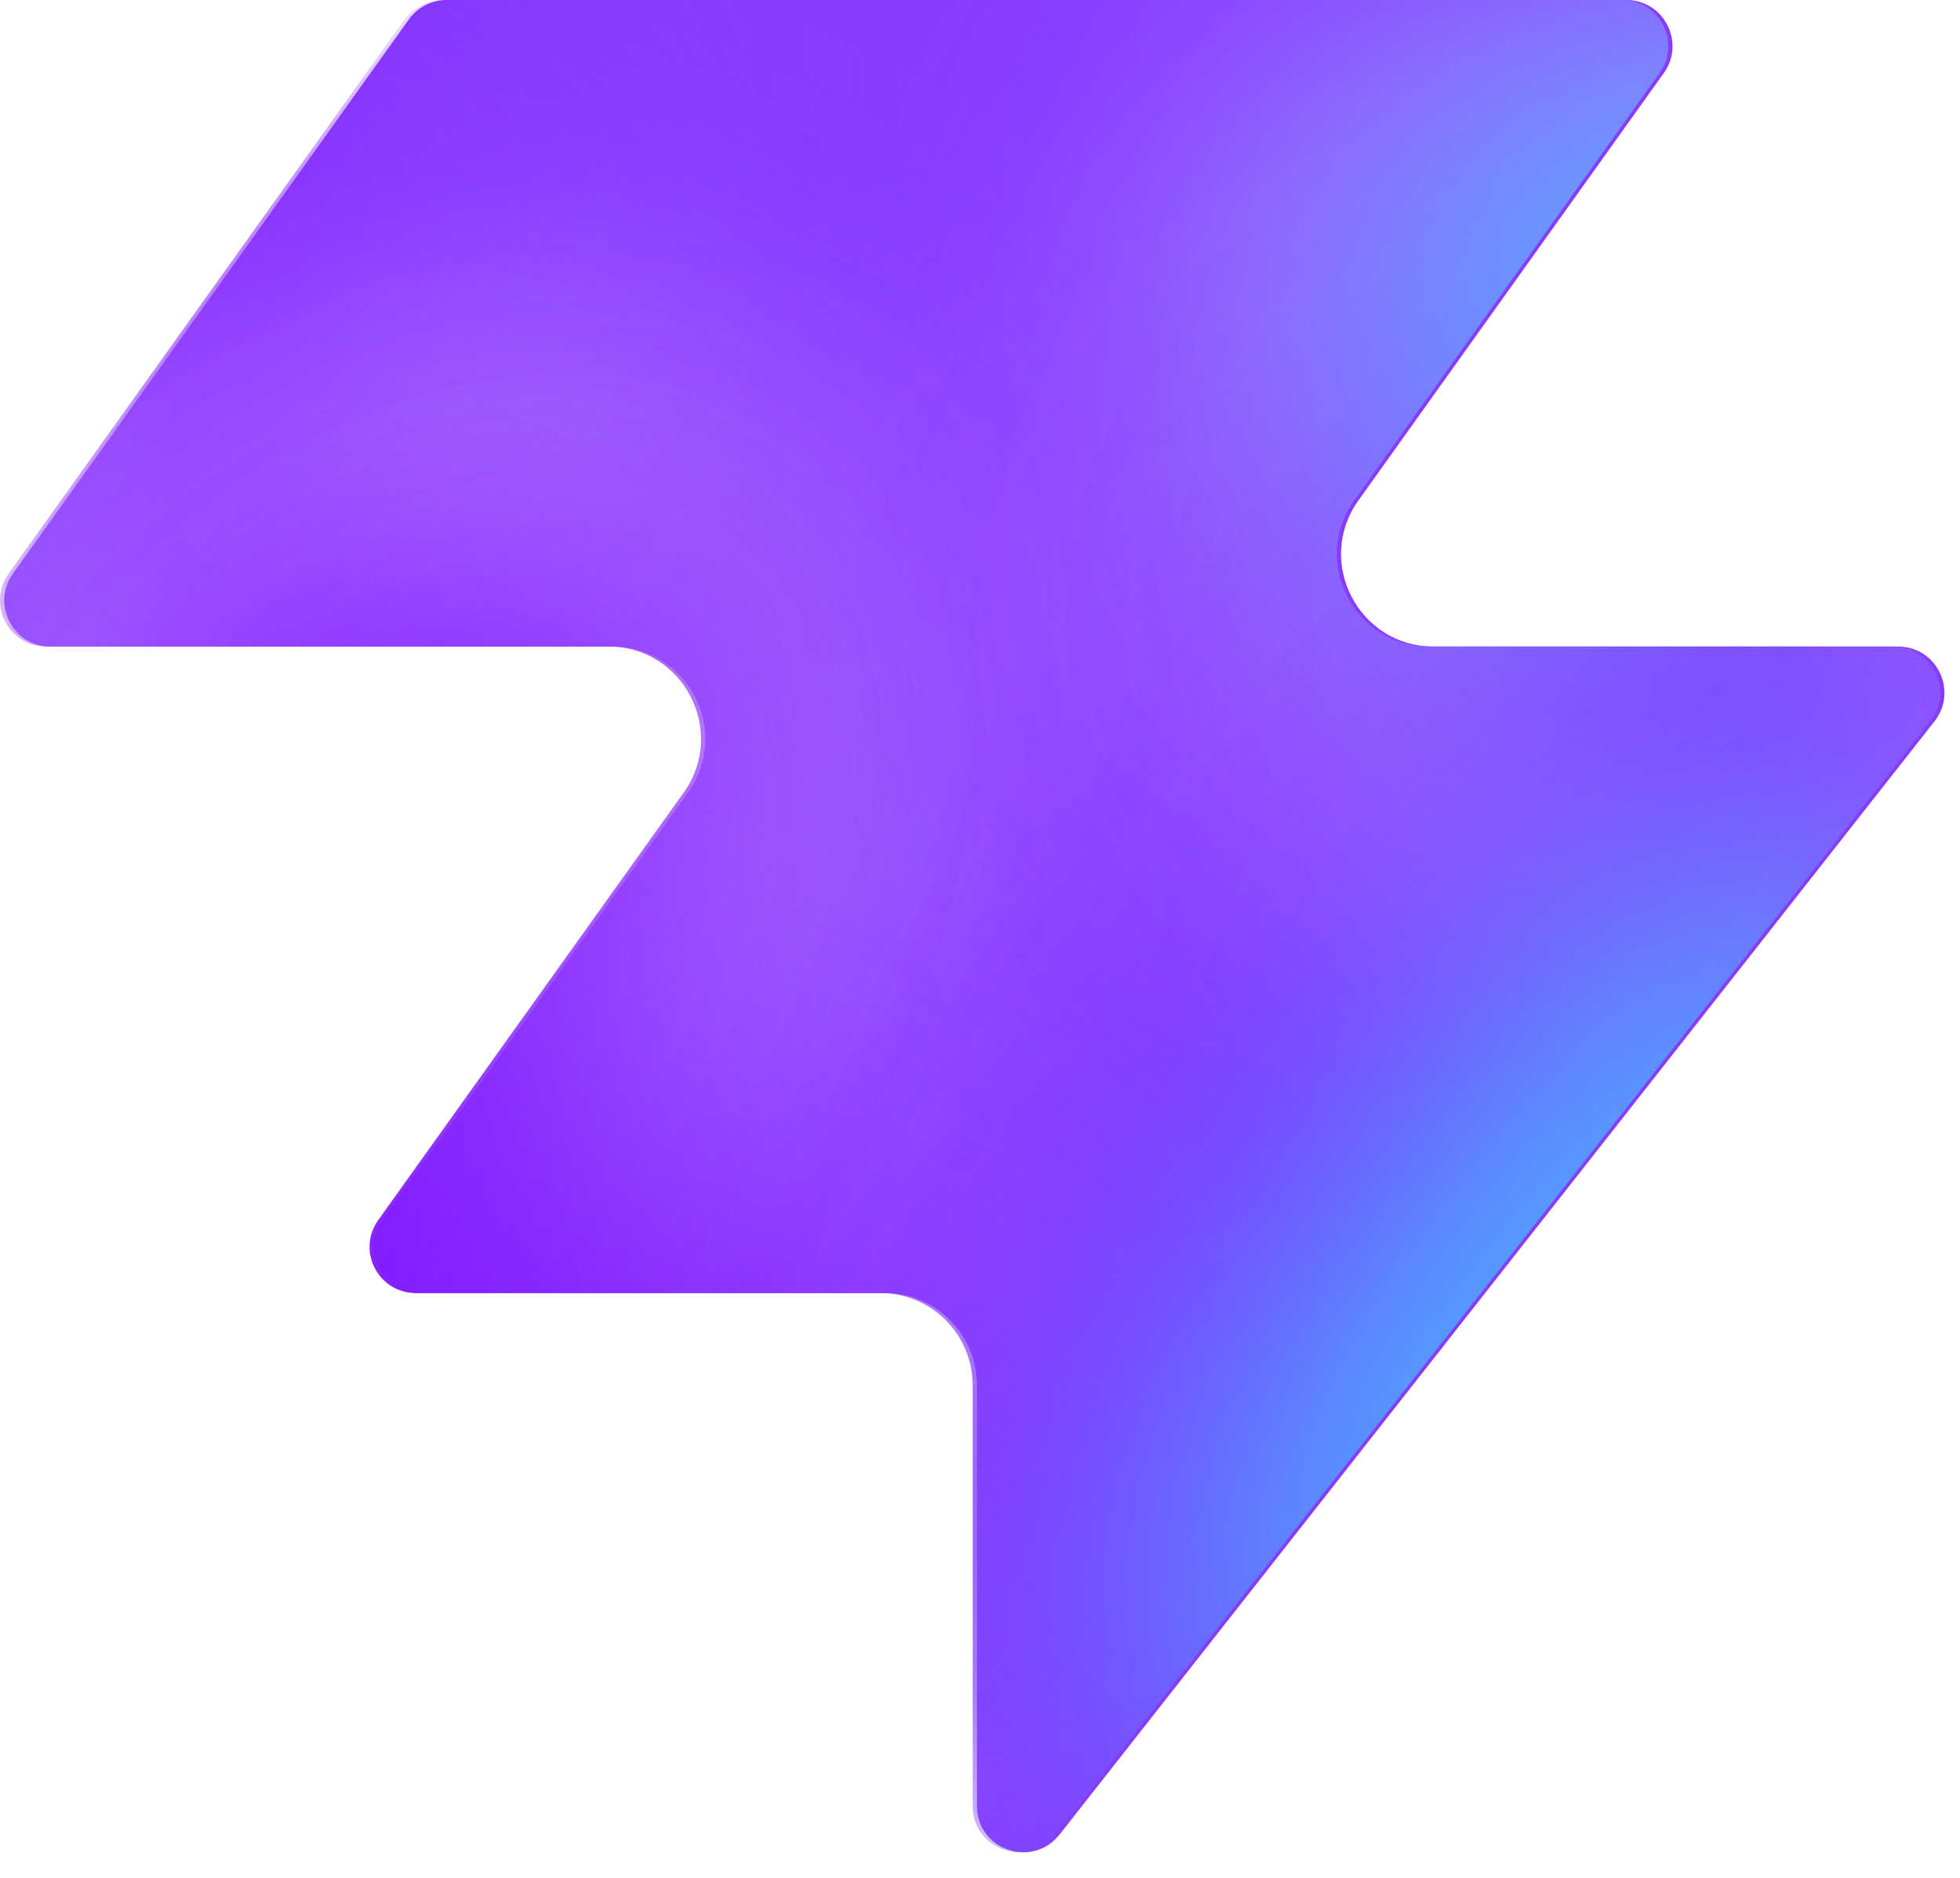
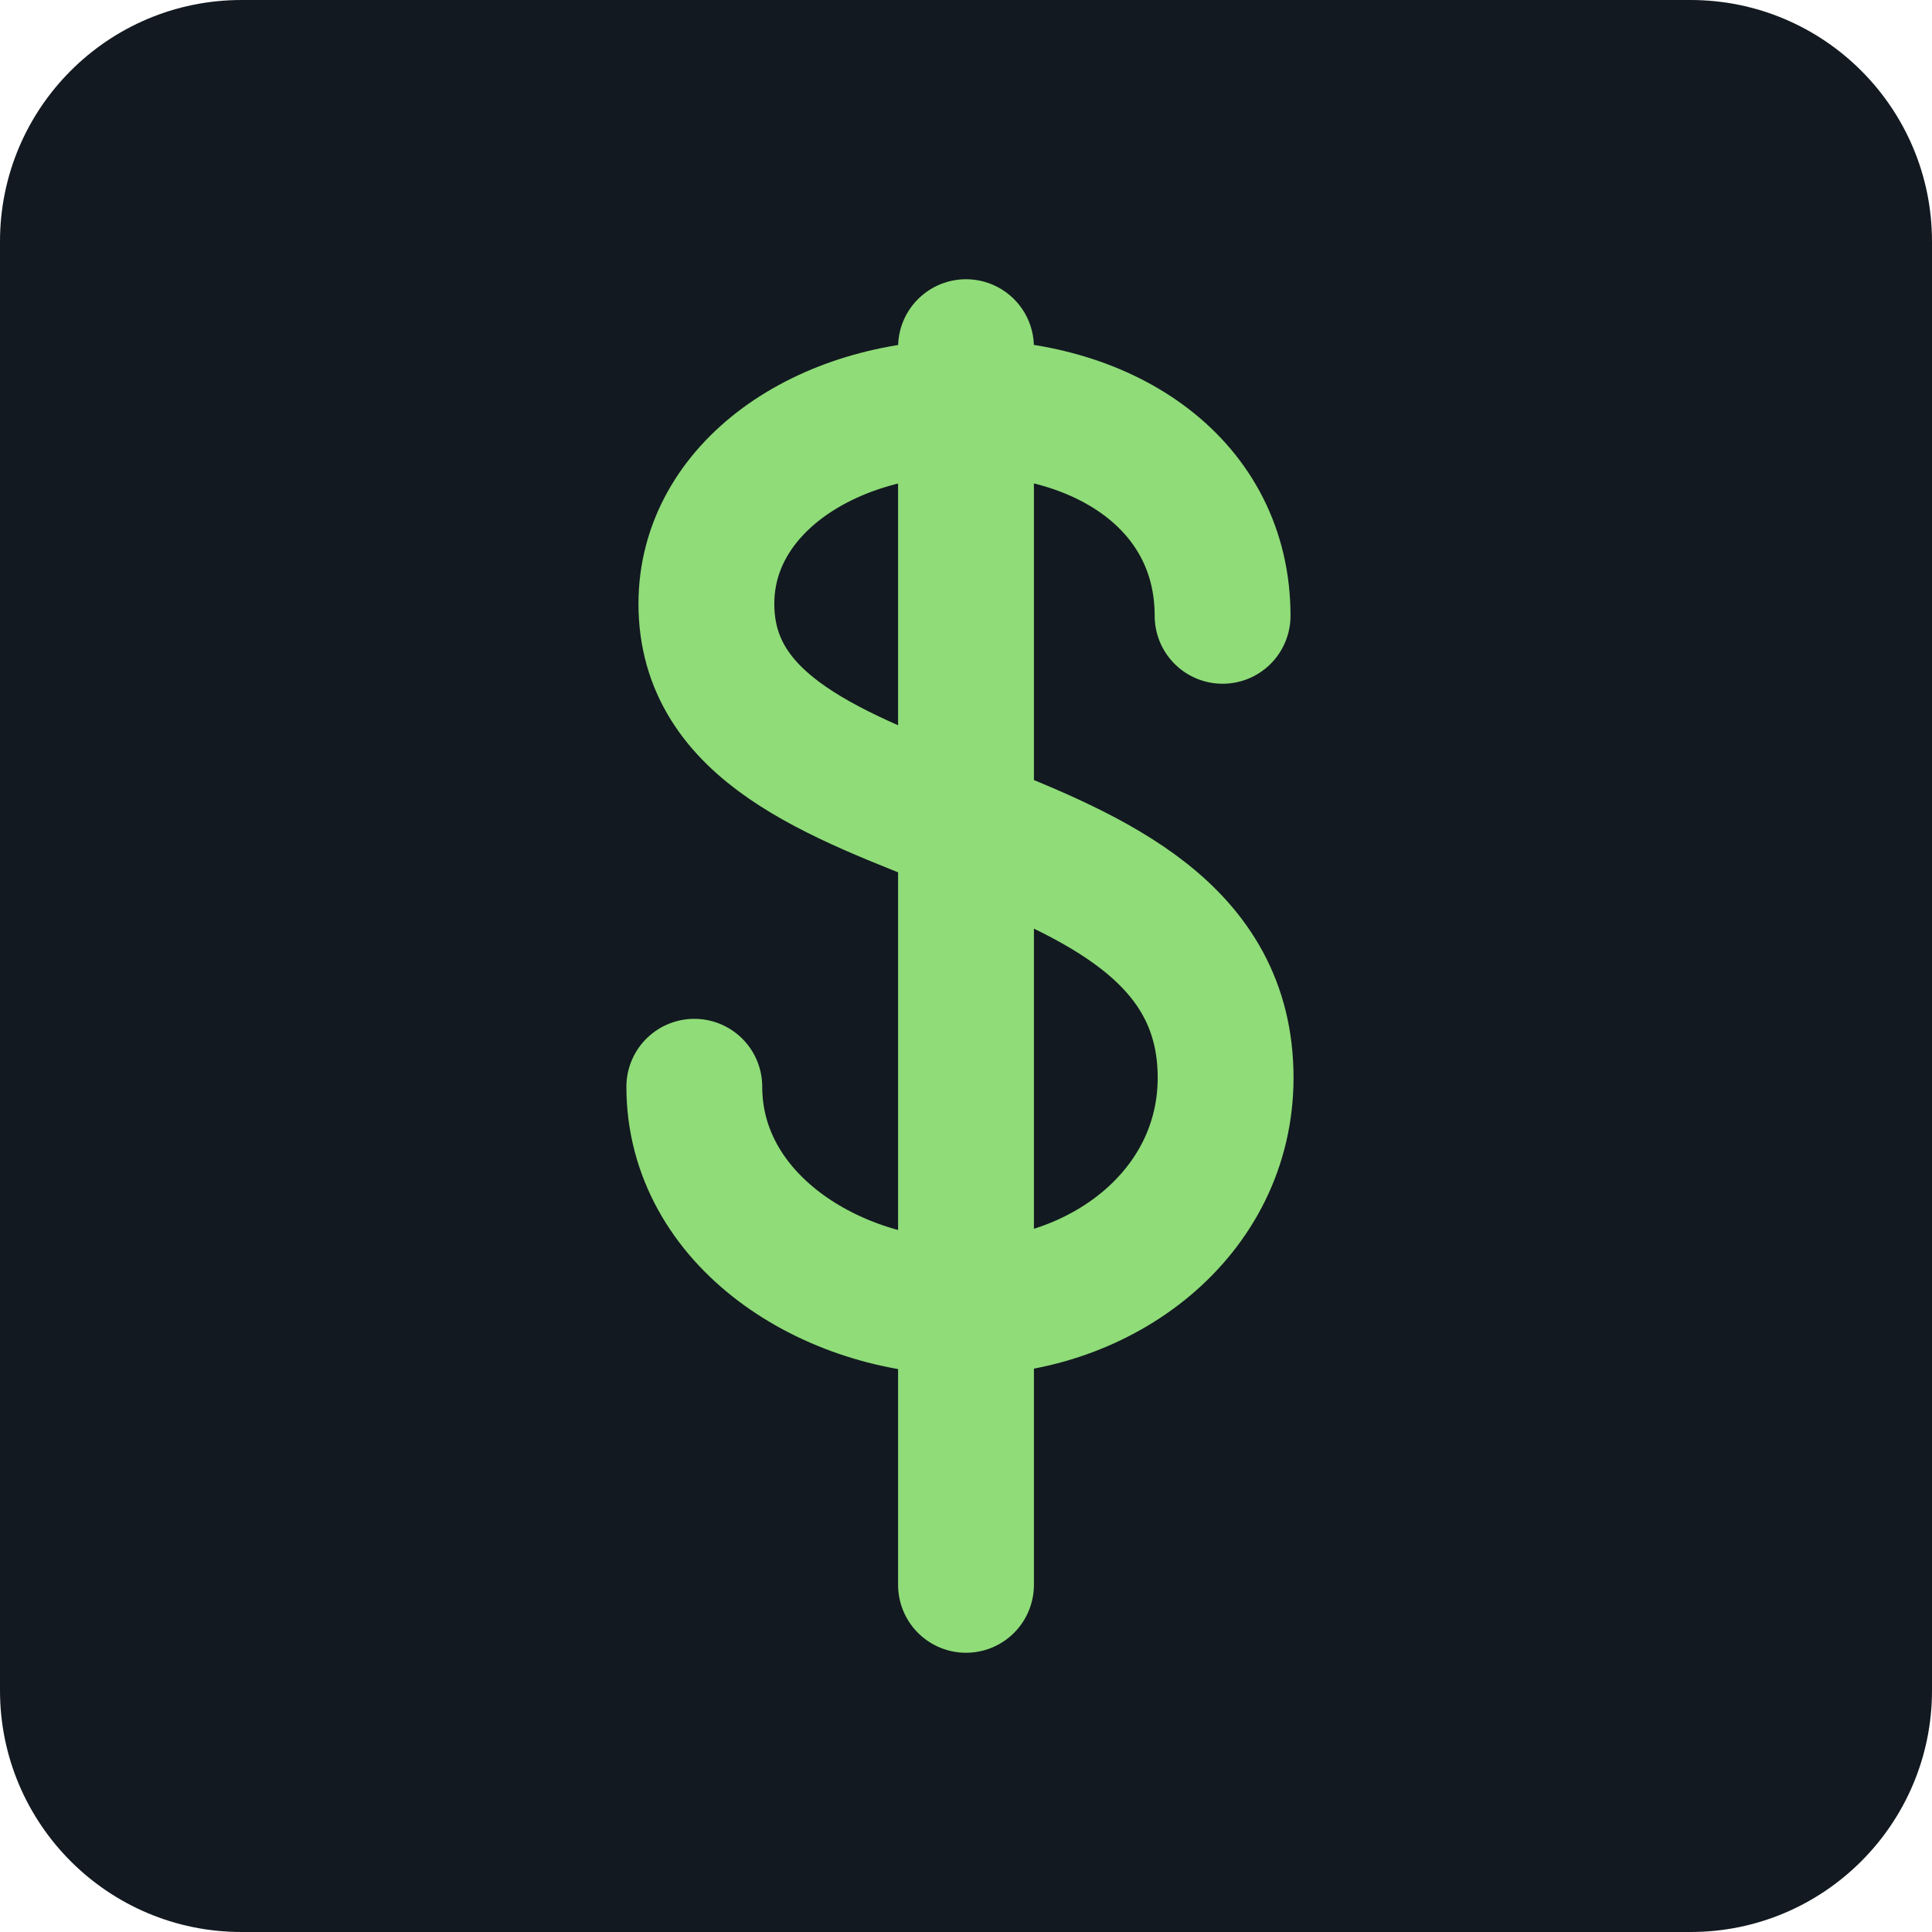
- <svg xmlns="http://www.w3.org/2000/svg" width="48" height="46" fill="none" viewBox="0 0 48 46">
-   <path fill="#863bff" d="M25.946 44.938c-.664.845-2.021.375-2.021-.698V33.937a2.26 2.26 0 0 0-2.262-2.262H10.287c-.92 0-1.456-1.04-.92-1.788l7.48-10.471c1.07-1.497 0-3.578-1.842-3.578H1.237c-.92 0-1.456-1.04-.92-1.788L10.013.474c.214-.297.556-.474.92-.474h28.894c.92 0 1.456 1.04.92 1.788l-7.48 10.471c-1.07 1.498 0 3.579 1.842 3.579h11.377c.943 0 1.473 1.088.89 1.83L25.947 44.94z" style="fill:#863bff;fill:color(display-p3 .525 .23 1);fill-opacity:1" />
-   <mask id="a" width="48" height="46" x="0" y="0" maskUnits="userSpaceOnUse" style="mask-type:alpha">
-     <path fill="#000" d="M25.842 44.938c-.664.844-2.021.375-2.021-.698V33.937a2.26 2.26 0 0 0-2.262-2.262H10.183c-.92 0-1.456-1.04-.92-1.788l7.48-10.471c1.07-1.498 0-3.579-1.842-3.579H1.133c-.92 0-1.456-1.04-.92-1.787L9.91.473c.214-.297.556-.474.92-.474h28.894c.92 0 1.456 1.04.92 1.788l-7.48 10.471c-1.07 1.498 0 3.578 1.842 3.578h11.377c.943 0 1.473 1.088.89 1.832L25.843 44.94z" style="fill:#000;fill-opacity:1" />
-   </mask>
-   <g mask="url(#a)">
-     <g filter="url(#b)">
-       <ellipse cx="5.508" cy="14.704" fill="#ede6ff" rx="5.508" ry="14.704" style="fill:#ede6ff;fill:color(display-p3 .927 .903 1);fill-opacity:1" transform="matrix(.00324 1 1 -.00324 -4.47 31.516)" />
-     </g>
-     <g filter="url(#c)">
-       <ellipse cx="10.399" cy="29.851" fill="#ede6ff" rx="10.399" ry="29.851" style="fill:#ede6ff;fill:color(display-p3 .927 .903 1);fill-opacity:1" transform="matrix(.00324 1 1 -.00324 -39.328 7.883)" />
-     </g>
-     <g filter="url(#d)">
-       <ellipse cx="5.508" cy="30.487" fill="#7e14ff" rx="5.508" ry="30.487" style="fill:#7e14ff;fill:color(display-p3 .492 .077 1);fill-opacity:1" transform="rotate(89.814 -25.913 -14.639)scale(1 -1)" />
-     </g>
-     <g filter="url(#e)">
-       <ellipse cx="5.508" cy="30.599" fill="#7e14ff" rx="5.508" ry="30.599" style="fill:#7e14ff;fill:color(display-p3 .492 .077 1);fill-opacity:1" transform="rotate(89.814 -32.644 -3.334)scale(1 -1)" />
-     </g>
-     <g filter="url(#f)">
-       <ellipse cx="5.508" cy="30.599" fill="#7e14ff" rx="5.508" ry="30.599" style="fill:#7e14ff;fill:color(display-p3 .492 .077 1);fill-opacity:1" transform="matrix(.00324 1 1 -.00324 -34.34 30.47)" />
-     </g>
-     <g filter="url(#g)">
-       <ellipse cx="14.072" cy="22.078" fill="#ede6ff" rx="14.072" ry="22.078" style="fill:#ede6ff;fill:color(display-p3 .927 .903 1);fill-opacity:1" transform="rotate(93.35 24.506 48.493)scale(-1 1)" />
-     </g>
-     <g filter="url(#h)">
-       <ellipse cx="3.47" cy="21.501" fill="#7e14ff" rx="3.47" ry="21.501" style="fill:#7e14ff;fill:color(display-p3 .492 .077 1);fill-opacity:1" transform="rotate(89.009 28.708 47.59)scale(-1 1)" />
-     </g>
-     <g filter="url(#i)">
-       <ellipse cx="3.47" cy="21.501" fill="#7e14ff" rx="3.47" ry="21.501" style="fill:#7e14ff;fill:color(display-p3 .492 .077 1);fill-opacity:1" transform="rotate(89.009 28.708 47.59)scale(-1 1)" />
-     </g>
-     <g filter="url(#j)">
-       <ellipse cx=".387" cy="8.972" fill="#7e14ff" rx="4.407" ry="29.108" style="fill:#7e14ff;fill:color(display-p3 .492 .077 1);fill-opacity:1" transform="rotate(39.51 .387 8.972)" />
-     </g>
-     <g filter="url(#k)">
-       <ellipse cx="47.523" cy="-6.092" fill="#7e14ff" rx="4.407" ry="29.108" style="fill:#7e14ff;fill:color(display-p3 .492 .077 1);fill-opacity:1" transform="rotate(37.892 47.523 -6.092)" />
-     </g>
-     <g filter="url(#l)">
-       <ellipse cx="41.412" cy="6.333" fill="#47bfff" rx="5.971" ry="9.665" style="fill:#47bfff;fill:color(display-p3 .28 .748 1);fill-opacity:1" transform="rotate(37.892 41.412 6.333)" />
-     </g>
-     <g filter="url(#m)">
-       <ellipse cx="-1.879" cy="38.332" fill="#7e14ff" rx="4.407" ry="29.108" style="fill:#7e14ff;fill:color(display-p3 .492 .077 1);fill-opacity:1" transform="rotate(37.892 -1.88 38.332)" />
-     </g>
-     <g filter="url(#n)">
-       <ellipse cx="-1.879" cy="38.332" fill="#7e14ff" rx="4.407" ry="29.108" style="fill:#7e14ff;fill:color(display-p3 .492 .077 1);fill-opacity:1" transform="rotate(37.892 -1.88 38.332)" />
-     </g>
-     <g filter="url(#o)">
-       <ellipse cx="35.651" cy="29.907" fill="#7e14ff" rx="4.407" ry="29.108" style="fill:#7e14ff;fill:color(display-p3 .492 .077 1);fill-opacity:1" transform="rotate(37.892 35.651 29.907)" />
-     </g>
-     <g filter="url(#p)">
-       <ellipse cx="38.418" cy="32.4" fill="#47bfff" rx="5.971" ry="15.297" style="fill:#47bfff;fill:color(display-p3 .28 .748 1);fill-opacity:1" transform="rotate(37.892 38.418 32.4)" />
-     </g>
+ <svg xmlns="http://www.w3.org/2000/svg" viewBox="0 0 32 32">
+   <rect width="32" height="32" rx="4" fill="#121920" />
+   <g fill="none" stroke="#8fdc78" stroke-width="2.25" stroke-linecap="round">
+     <path d="M20.25 10.2c0-2.15-1.9-3.45-4.25-3.45S11.7 8.1 11.7 10c0 4.15 8.6 3.05 8.6 7.85 0 2.25-2.05 3.8-4.3 3.8s-4.5-1.45-4.5-3.65" />
+     <path d="M16 5.75v20.5" />
  </g>
-   <defs>
-     <filter id="b" width="60.045" height="41.654" x="-19.77" y="16.149" color-interpolation-filters="sRGB" filterUnits="userSpaceOnUse">
-       <feFlood flood-opacity="0" result="BackgroundImageFix" />
-       <feBlend in="SourceGraphic" in2="BackgroundImageFix" result="shape" />
-       <feGaussianBlur result="effect1_foregroundBlur_2002_17158" stdDeviation="7.659" />
-     </filter>
-     <filter id="c" width="90.34" height="51.437" x="-54.613" y="-7.533" color-interpolation-filters="sRGB" filterUnits="userSpaceOnUse">
-       <feFlood flood-opacity="0" result="BackgroundImageFix" />
-       <feBlend in="SourceGraphic" in2="BackgroundImageFix" result="shape" />
-       <feGaussianBlur result="effect1_foregroundBlur_2002_17158" stdDeviation="7.659" />
-     </filter>
-     <filter id="d" width="79.355" height="29.4" x="-49.64" y="2.03" color-interpolation-filters="sRGB" filterUnits="userSpaceOnUse">
-       <feFlood flood-opacity="0" result="BackgroundImageFix" />
-       <feBlend in="SourceGraphic" in2="BackgroundImageFix" result="shape" />
-       <feGaussianBlur result="effect1_foregroundBlur_2002_17158" stdDeviation="4.596" />
-     </filter>
-     <filter id="e" width="79.579" height="29.4" x="-45.045" y="20.029" color-interpolation-filters="sRGB" filterUnits="userSpaceOnUse">
-       <feFlood flood-opacity="0" result="BackgroundImageFix" />
-       <feBlend in="SourceGraphic" in2="BackgroundImageFix" result="shape" />
-       <feGaussianBlur result="effect1_foregroundBlur_2002_17158" stdDeviation="4.596" />
-     </filter>
-     <filter id="f" width="79.579" height="29.4" x="-43.513" y="21.178" color-interpolation-filters="sRGB" filterUnits="userSpaceOnUse">
-       <feFlood flood-opacity="0" result="BackgroundImageFix" />
-       <feBlend in="SourceGraphic" in2="BackgroundImageFix" result="shape" />
-       <feGaussianBlur result="effect1_foregroundBlur_2002_17158" stdDeviation="4.596" />
-     </filter>
-     <filter id="g" width="74.749" height="58.852" x="15.756" y="-17.901" color-interpolation-filters="sRGB" filterUnits="userSpaceOnUse">
-       <feFlood flood-opacity="0" result="BackgroundImageFix" />
-       <feBlend in="SourceGraphic" in2="BackgroundImageFix" result="shape" />
-       <feGaussianBlur result="effect1_foregroundBlur_2002_17158" stdDeviation="7.659" />
-     </filter>
-     <filter id="h" width="61.377" height="25.362" x="23.548" y="2.284" color-interpolation-filters="sRGB" filterUnits="userSpaceOnUse">
-       <feFlood flood-opacity="0" result="BackgroundImageFix" />
-       <feBlend in="SourceGraphic" in2="BackgroundImageFix" result="shape" />
-       <feGaussianBlur result="effect1_foregroundBlur_2002_17158" stdDeviation="4.596" />
-     </filter>
-     <filter id="i" width="61.377" height="25.362" x="23.548" y="2.284" color-interpolation-filters="sRGB" filterUnits="userSpaceOnUse">
-       <feFlood flood-opacity="0" result="BackgroundImageFix" />
-       <feBlend in="SourceGraphic" in2="BackgroundImageFix" result="shape" />
-       <feGaussianBlur result="effect1_foregroundBlur_2002_17158" stdDeviation="4.596" />
-     </filter>
-     <filter id="j" width="56.045" height="63.649" x="-27.636" y="-22.853" color-interpolation-filters="sRGB" filterUnits="userSpaceOnUse">
-       <feFlood flood-opacity="0" result="BackgroundImageFix" />
-       <feBlend in="SourceGraphic" in2="BackgroundImageFix" result="shape" />
-       <feGaussianBlur result="effect1_foregroundBlur_2002_17158" stdDeviation="4.596" />
-     </filter>
-     <filter id="k" width="54.814" height="64.646" x="20.116" y="-38.415" color-interpolation-filters="sRGB" filterUnits="userSpaceOnUse">
-       <feFlood flood-opacity="0" result="BackgroundImageFix" />
-       <feBlend in="SourceGraphic" in2="BackgroundImageFix" result="shape" />
-       <feGaussianBlur result="effect1_foregroundBlur_2002_17158" stdDeviation="4.596" />
-     </filter>
-     <filter id="l" width="33.541" height="35.313" x="24.641" y="-11.323" color-interpolation-filters="sRGB" filterUnits="userSpaceOnUse">
-       <feFlood flood-opacity="0" result="BackgroundImageFix" />
-       <feBlend in="SourceGraphic" in2="BackgroundImageFix" result="shape" />
-       <feGaussianBlur result="effect1_foregroundBlur_2002_17158" stdDeviation="4.596" />
-     </filter>
-     <filter id="m" width="54.814" height="64.646" x="-29.286" y="6.009" color-interpolation-filters="sRGB" filterUnits="userSpaceOnUse">
-       <feFlood flood-opacity="0" result="BackgroundImageFix" />
-       <feBlend in="SourceGraphic" in2="BackgroundImageFix" result="shape" />
-       <feGaussianBlur result="effect1_foregroundBlur_2002_17158" stdDeviation="4.596" />
-     </filter>
-     <filter id="n" width="54.814" height="64.646" x="-29.286" y="6.009" color-interpolation-filters="sRGB" filterUnits="userSpaceOnUse">
-       <feFlood flood-opacity="0" result="BackgroundImageFix" />
-       <feBlend in="SourceGraphic" in2="BackgroundImageFix" result="shape" />
-       <feGaussianBlur result="effect1_foregroundBlur_2002_17158" stdDeviation="4.596" />
-     </filter>
-     <filter id="o" width="54.814" height="64.646" x="8.244" y="-2.416" color-interpolation-filters="sRGB" filterUnits="userSpaceOnUse">
-       <feFlood flood-opacity="0" result="BackgroundImageFix" />
-       <feBlend in="SourceGraphic" in2="BackgroundImageFix" result="shape" />
-       <feGaussianBlur result="effect1_foregroundBlur_2002_17158" stdDeviation="4.596" />
-     </filter>
-     <filter id="p" width="39.409" height="43.623" x="18.713" y="10.588" color-interpolation-filters="sRGB" filterUnits="userSpaceOnUse">
-       <feFlood flood-opacity="0" result="BackgroundImageFix" />
-       <feBlend in="SourceGraphic" in2="BackgroundImageFix" result="shape" />
-       <feGaussianBlur result="effect1_foregroundBlur_2002_17158" stdDeviation="4.596" />
-     </filter>
-   </defs>
</svg>
